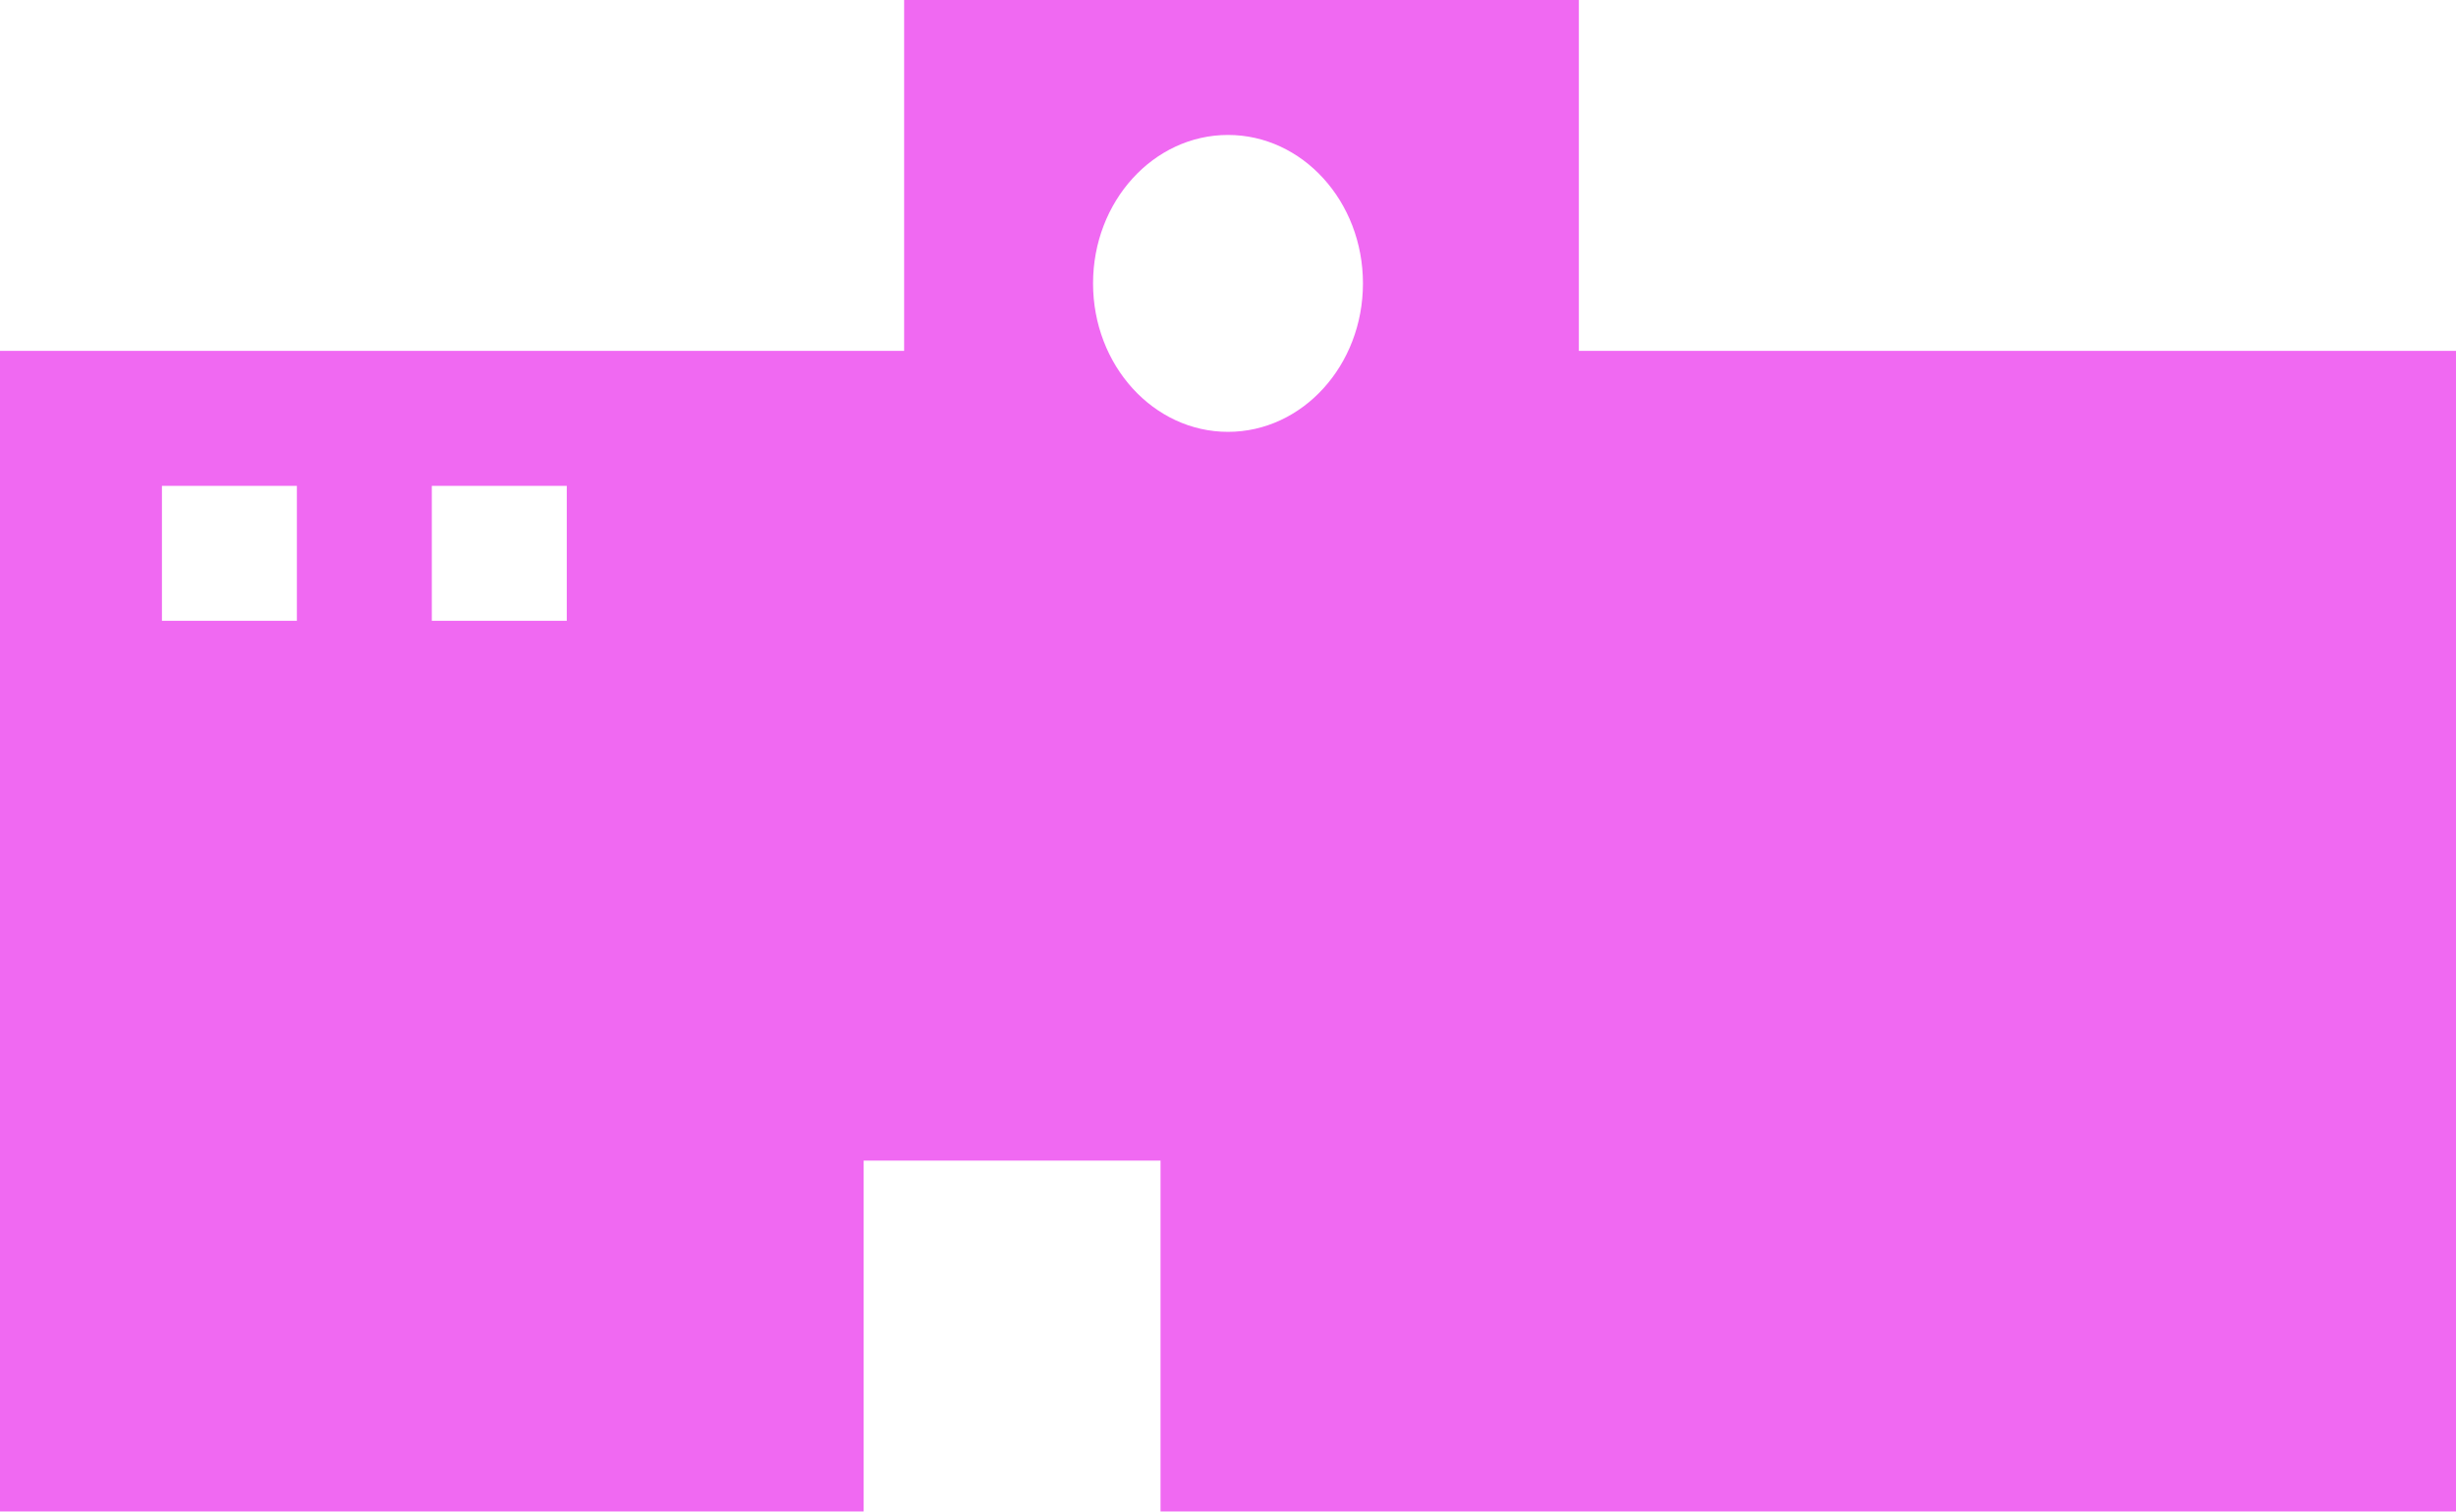
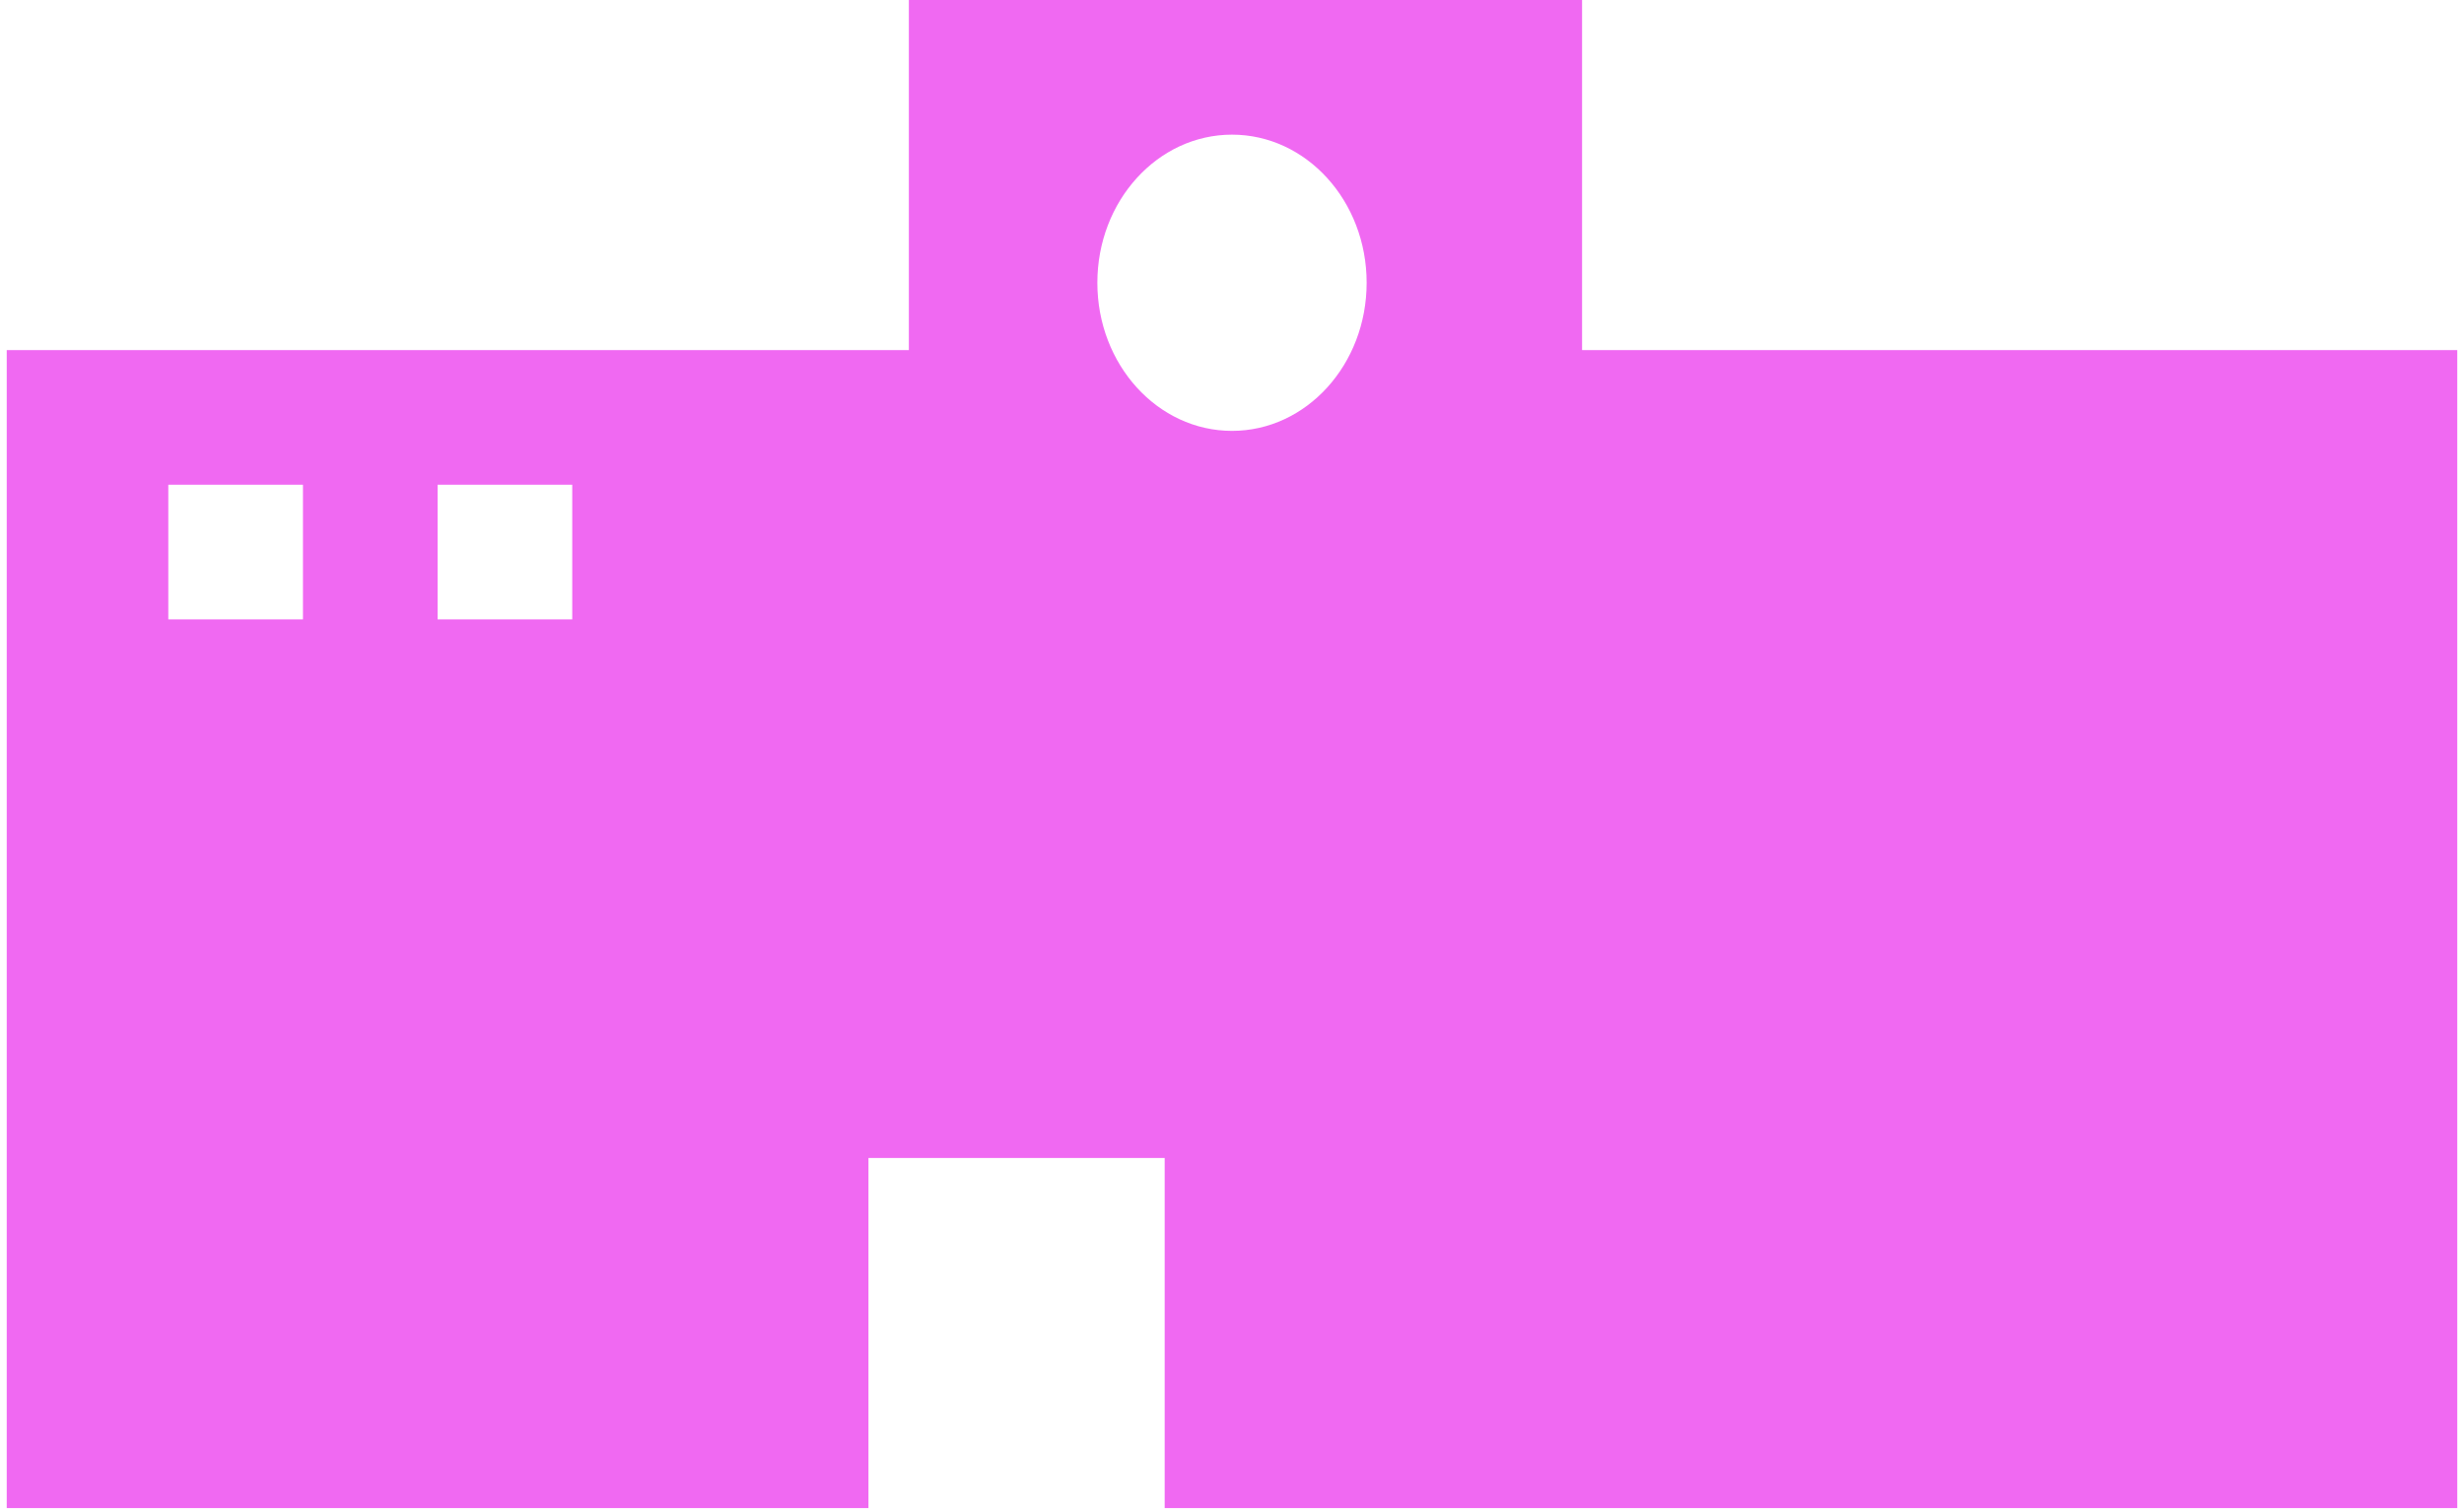
- <svg xmlns="http://www.w3.org/2000/svg" width="182" height="112" viewBox="0 0 182 112">
-   <defs>
-     <style>
-       .cls-1 {
-         fill: #f069f2;
-         fill-rule: evenodd;
-       }
-     </style>
-   </defs>
-   <path id="examples_school.png_examples_school.svg" data-name="examples/school.png,examples/school.svg" class="cls-1" d="M716,453V427H694v26H630V367h67V341h50v26h65v86H716Zm-64-76H642v10h10V377Zm20,0H662v10h10V377Zm49-26c-5.523,0-10,4.925-10,11s4.477,11,10,11,10-4.925,10-11S726.523,351,721,351Z" transform="translate(-630 -341)" />
+ <svg xmlns="http://www.w3.org/2000/svg" width="183" height="112" viewBox="0 0 183 112" fill="none">
+   <path fill-rule="evenodd" clip-rule="evenodd" d="M86.5 112V86H64.5V112H0.5V26H67.5V0H117.5V26H182.5V112H86.5ZM22.5 36H12.5V46H22.5V36ZM42.5 36H32.5V46H42.5V36ZM91.5 10C85.977 10 81.5 14.925 81.5 21C81.5 27.075 85.977 32 91.5 32C97.023 32 101.5 27.075 101.5 21C101.5 14.925 97.023 10 91.5 10Z" fill="#F069F2" />
</svg>
